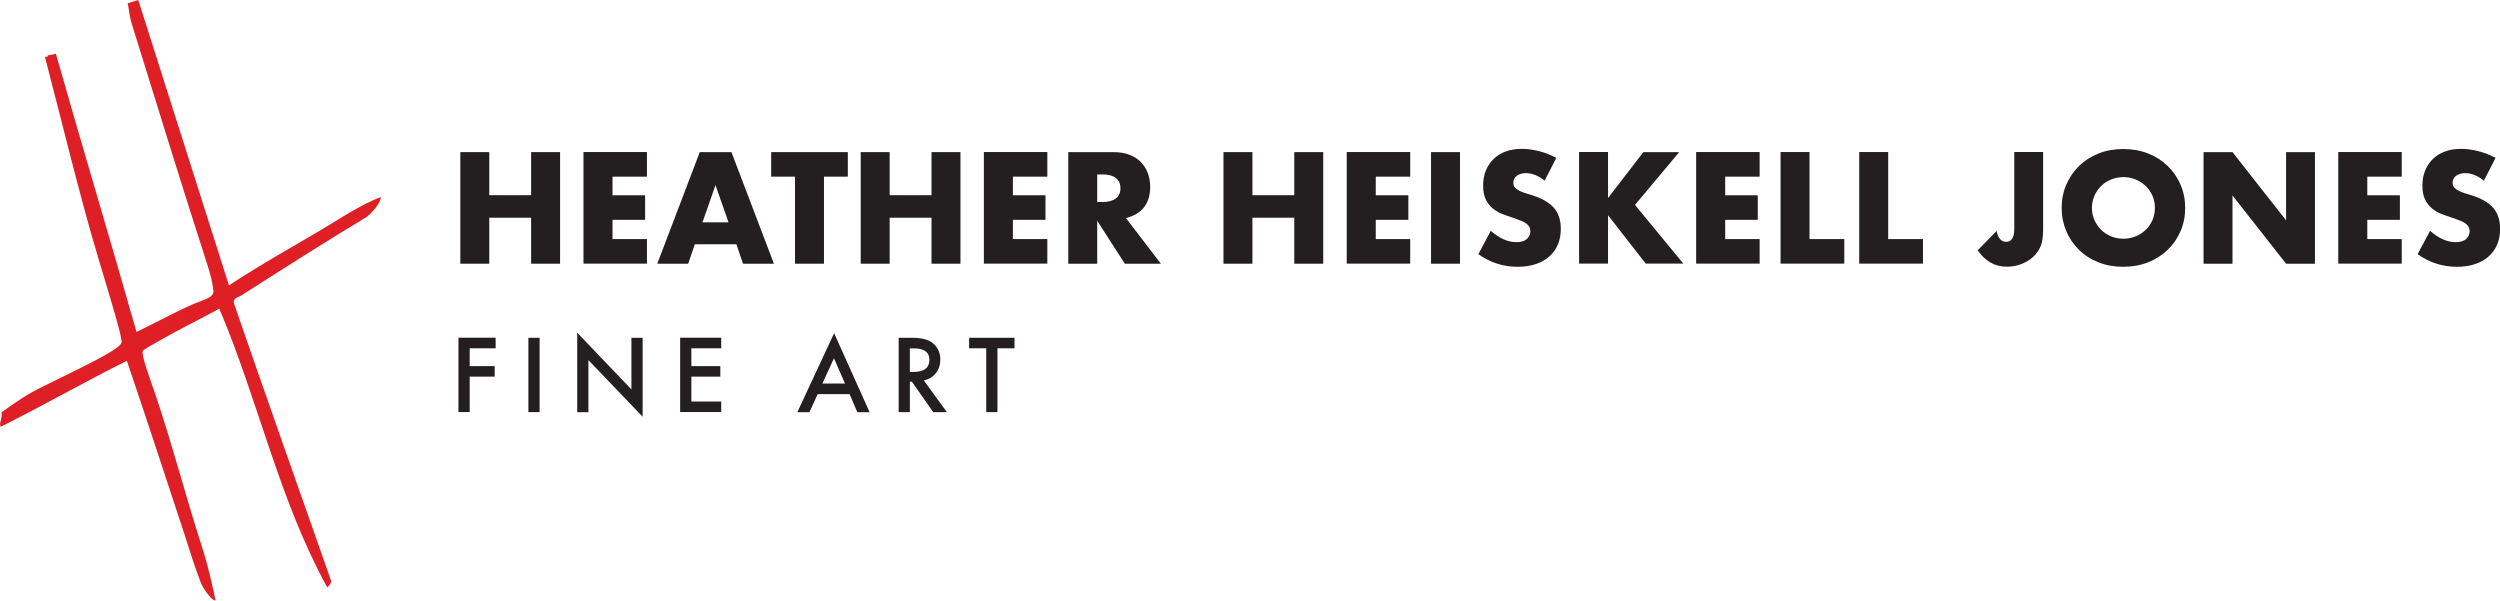
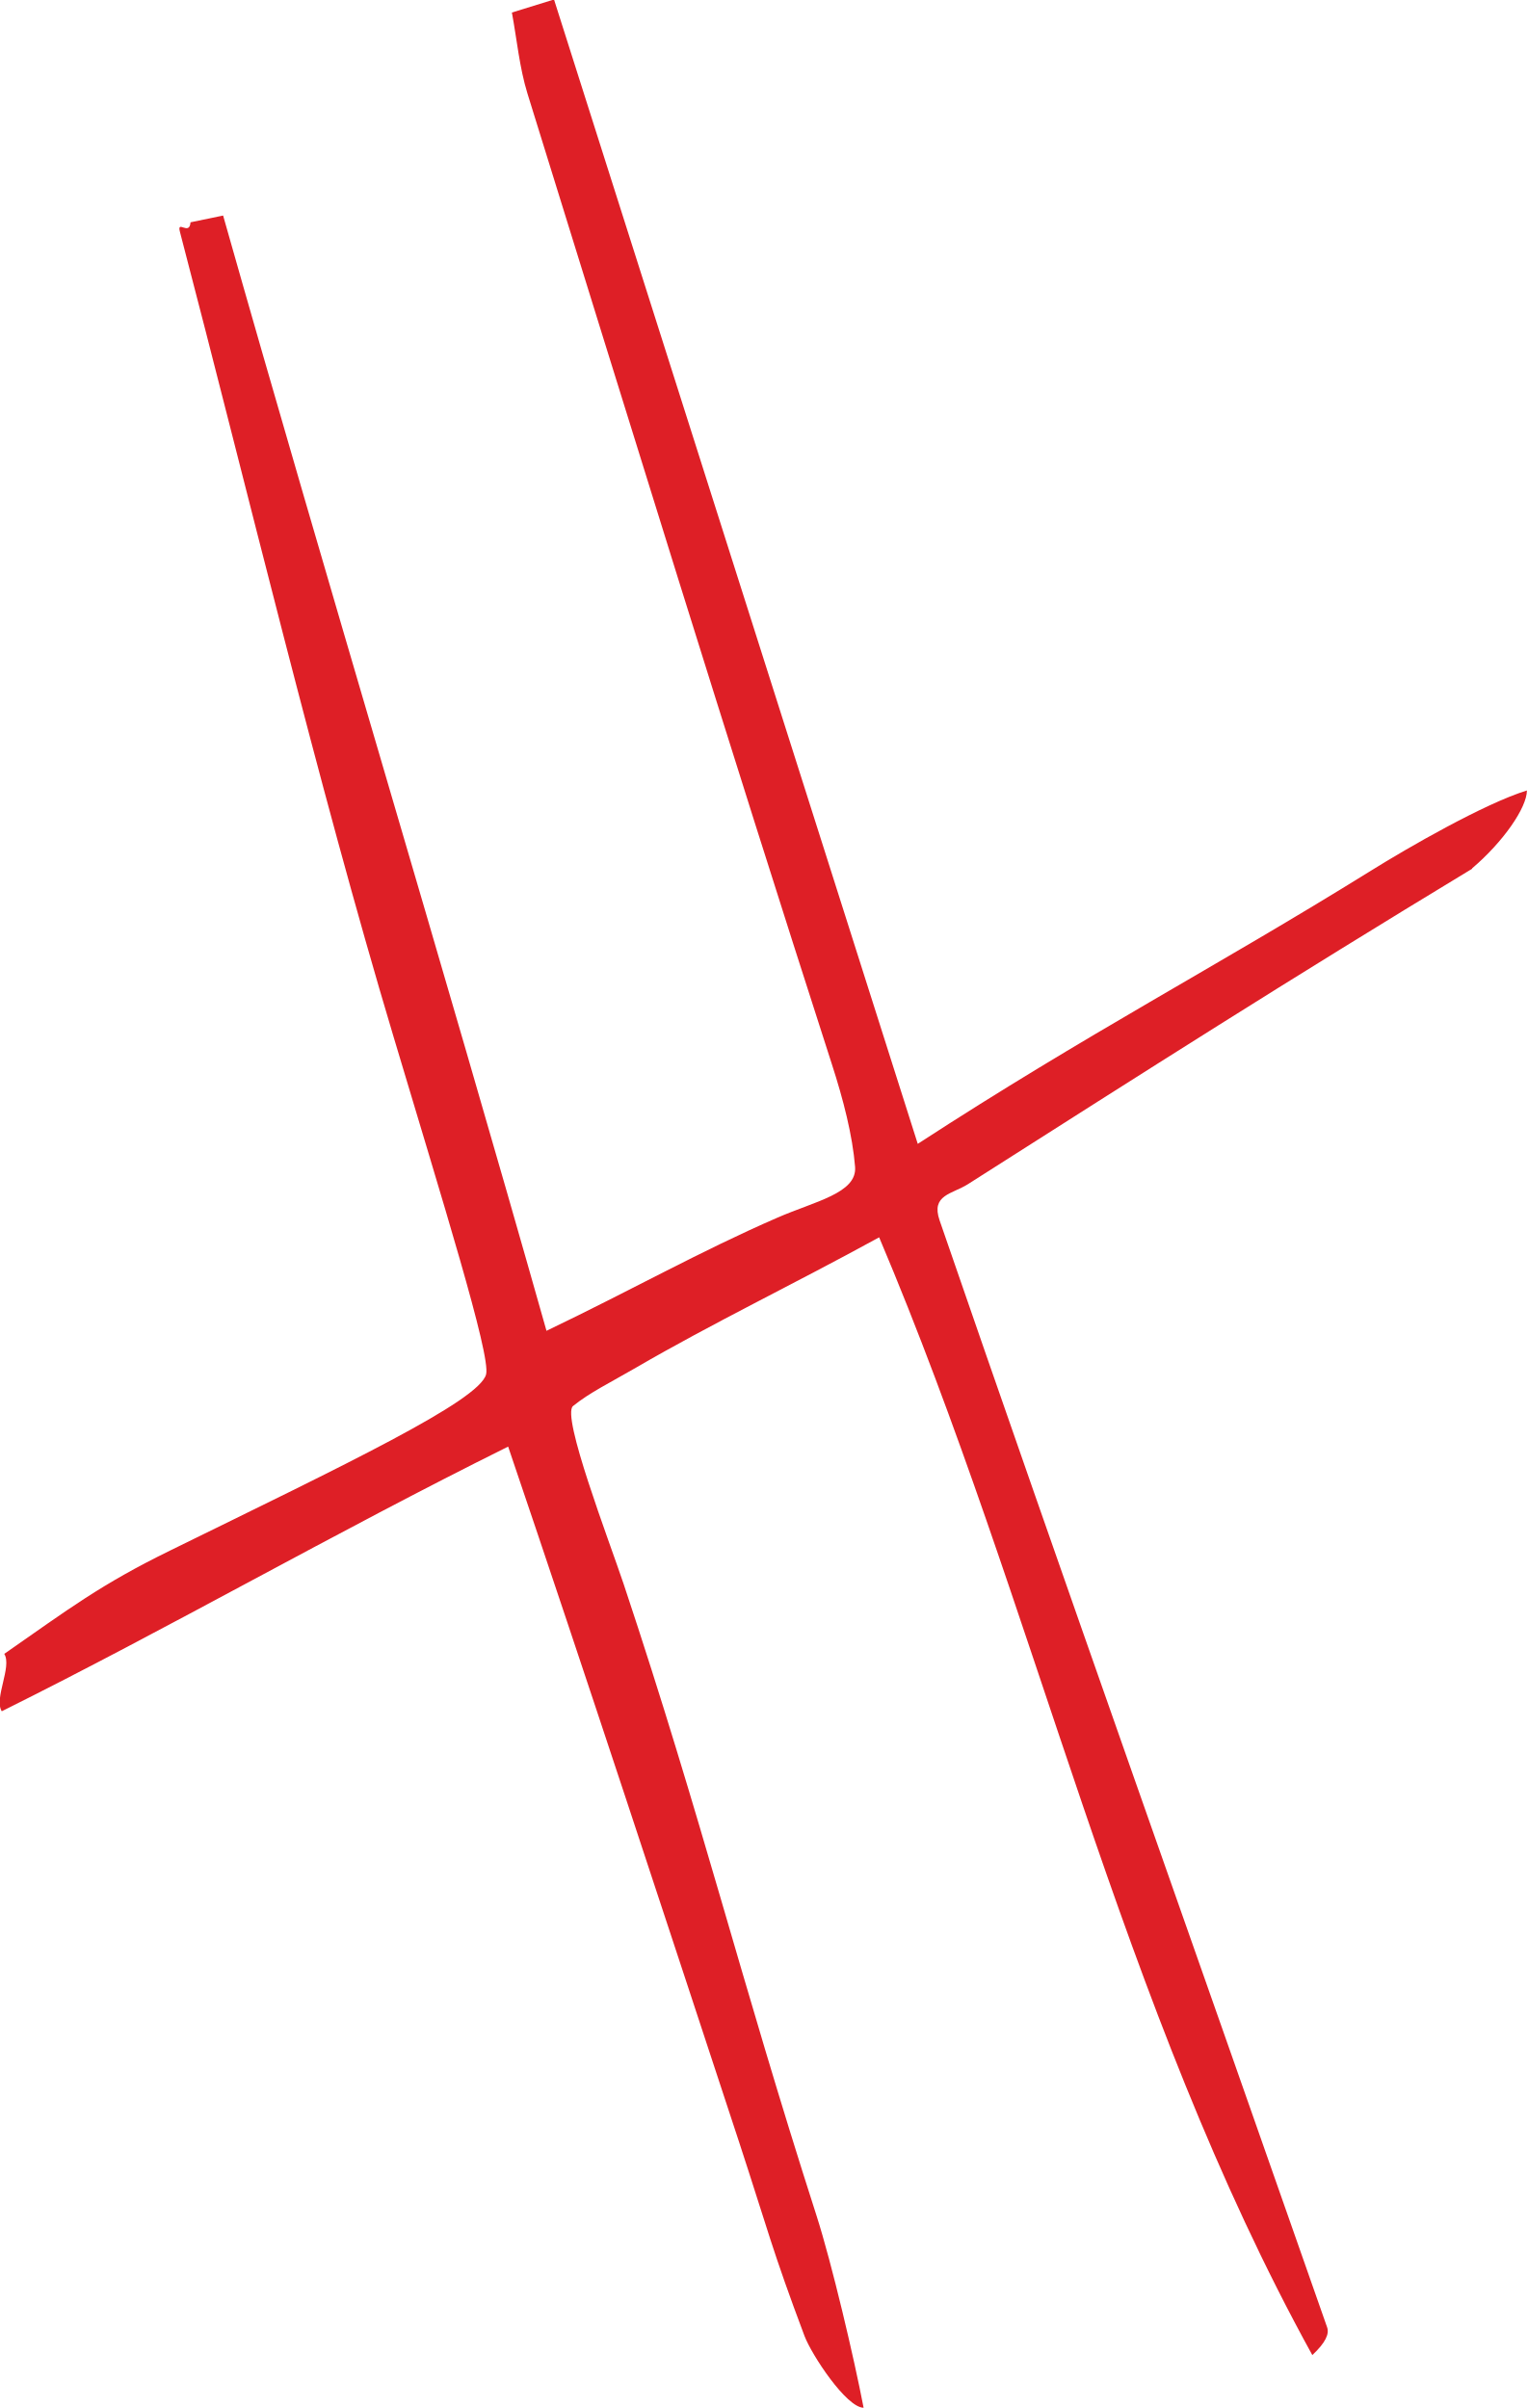
- <svg xmlns="http://www.w3.org/2000/svg" id="Layer_1" viewBox="0 0 283.17 68.02">
+ <svg xmlns="http://www.w3.org/2000/svg" id="Layer_1" viewBox="0 0 60.92 96.08">
  <defs>
-     <style>.cls-1{fill:#de1f26;}.cls-1,.cls-2{stroke-width:0px;}.cls-2{fill:#231f20;}</style>
+     <style>.cls-1{fill:#de1f26;stroke-width:0px;}</style>
  </defs>
  <g id="uDWPJr.tif">
-     <path class="cls-1" d="M41.58,24.54c-5.28,3.2-9.04,5.6-14.24,8.92-.45.28-1.05.3-.8,1.02,3.43,9.97,7.46,21.32,10.95,31.27.06.18-.03.43-.42.79-5.46-9.91-7.77-21.04-12.23-31.58-2.4,1.32-4.72,2.43-6.87,3.68-.76.44-1.3.7-1.77,1.08-.34.27,1.01,3.79,1.43,5.04,2.23,6.7,3.28,11.11,5.45,17.83.43,1.35,1.06,4.03,1.33,5.43-.48,0-1.47-1.48-1.67-2.03-.91-2.43-1.04-3.01-1.85-5.48-2.09-6.36-4.29-13.07-6.52-19.64-4.91,2.44-9.6,5.14-14.3,7.47-.23-.36.3-1.26.07-1.62,1.82-1.27,2.73-1.96,4.7-2.93,4.94-2.42,8.71-4.22,8.92-4.97.14-.53-1.25-4.96-2.61-9.53-2.16-7.21-4.12-15.45-6.03-22.73-.1-.37.27.12.29-.28.31-.06.61-.13.92-.19,2.96,10.47,6.14,20.94,9.13,31.51,2.44-1.17,4.34-2.25,6.51-3.19,1.07-.46,2.26-.69,2.2-1.44-.07-.88-.33-1.9-.66-2.91-2.94-9.11-5.76-18.27-8.6-27.41-.23-.74-.29-1.52-.44-2.28.4-.12.79-.25,1.19-.37,3.38,10.64,6.76,21.28,10.27,32.32,4.83-3.15,8.35-4.95,12.8-7.72,1.03-.64,3.21-1.89,4.41-2.27,0,.48-.66,1.45-1.55,2.2Z" />
+     <path class="cls-1" d="M58.73,34.66c-7.46,4.52-12.77,7.91-20.12,12.59-.63.4-1.48.42-1.13,1.44,4.85,14.08,10.54,30.11,15.46,44.17.09.26-.05.6-.59,1.11-7.71-14-10.98-29.72-17.28-44.6-3.39,1.86-6.66,3.43-9.7,5.2-1.07.62-1.84.99-2.51,1.53-.48.38,1.43,5.35,2.02,7.11,3.15,9.46,4.64,15.7,7.69,25.19.61,1.9,1.5,5.69,1.88,7.67-.68,0-2.07-2.1-2.36-2.87-1.29-3.43-1.47-4.26-2.61-7.74-2.96-8.99-6.06-18.46-9.21-27.74-6.93,3.44-13.56,7.26-20.2,10.56-.32-.51.42-1.78.1-2.29,2.57-1.79,3.85-2.77,6.63-4.13,6.97-3.42,12.31-5.96,12.59-7.02.2-.75-1.76-7-3.69-13.47-3.05-10.18-5.83-21.83-8.52-32.11-.14-.52.38.17.42-.39.43-.09.86-.18,1.3-.27,4.19,14.79,8.68,29.58,12.9,44.5,3.44-1.65,6.12-3.17,9.2-4.51,1.51-.66,3.19-.98,3.11-2.03-.1-1.25-.47-2.69-.93-4.11-4.15-12.87-8.13-25.8-12.14-38.72-.32-1.04-.42-2.15-.62-3.23.56-.17,1.12-.35,1.68-.52,4.78,15.03,9.55,30.06,14.51,45.66,6.83-4.44,11.8-7,18.08-10.9,1.46-.91,4.53-2.68,6.22-3.2,0,.68-.94,2.05-2.19,3.11Z" />
  </g>
-   <path class="cls-2" d="M55.42,22.11h4.74v-4.88h3.28v12.64h-3.28v-5.21h-4.74v5.21h-3.28v-12.64h3.28v4.88Z" />
-   <path class="cls-2" d="M73.28,20.01h-3.9v2.11h3.69v2.78h-3.69v2.18h3.9v2.78h-7.19v-12.64h7.19v2.78Z" />
-   <path class="cls-2" d="M83.39,27.67h-4.69l-.75,2.2h-3.5l4.81-12.64h3.59l4.81,12.64h-3.5l-.75-2.2ZM82.52,25.18l-1.48-4.21-1.47,4.21h2.95Z" />
-   <path class="cls-2" d="M93.33,20.01v9.86h-3.28v-9.86h-2.7v-2.78h8.68v2.78h-2.7Z" />
-   <path class="cls-2" d="M100.77,22.11h4.74v-4.88h3.28v12.64h-3.28v-5.21h-4.74v5.21h-3.28v-12.64h3.28v4.88Z" />
-   <path class="cls-2" d="M118.63,20.01h-3.9v2.11h3.69v2.78h-3.69v2.18h3.9v2.78h-7.19v-12.64h7.19v2.78Z" />
-   <path class="cls-2" d="M131.5,29.87h-4.09l-3.13-4.86v4.86h-3.28v-12.64h5.11c.7,0,1.32.1,1.84.31.53.21.96.49,1.3.85.34.36.6.77.77,1.24s.26.97.26,1.51c0,.96-.23,1.74-.7,2.34s-1.15,1-2.05,1.22l3.97,5.18ZM124.28,22.88h.62c.65,0,1.14-.14,1.49-.4.35-.27.52-.65.52-1.16s-.17-.89-.52-1.16c-.35-.27-.84-.4-1.49-.4h-.62v3.12Z" />
-   <path class="cls-2" d="M141.86,22.11h4.74v-4.88h3.28v12.64h-3.28v-5.21h-4.74v5.21h-3.28v-12.64h3.28v4.88Z" />
-   <path class="cls-2" d="M159.73,20.01h-3.9v2.11h3.69v2.78h-3.69v2.18h3.9v2.78h-7.19v-12.64h7.19v2.78Z" />
-   <path class="cls-2" d="M165.37,17.23v12.64h-3.28v-12.64h3.28Z" />
-   <path class="cls-2" d="M174.96,20.47c-.36-.29-.71-.51-1.07-.65-.36-.14-.71-.21-1.04-.21-.43,0-.77.1-1.04.3-.27.2-.4.46-.4.79,0,.22.07.41.2.55.14.14.31.27.53.38.22.11.46.2.74.28s.54.16.81.25c1.07.36,1.86.84,2.36,1.43.5.6.74,1.38.74,2.34,0,.65-.11,1.23-.33,1.76s-.54.98-.96,1.35c-.42.38-.93.67-1.54.87-.61.21-1.3.31-2.07.31-1.6,0-3.08-.47-4.44-1.43l1.41-2.65c.49.44.98.76,1.46.97.48.21.96.32,1.43.32.54,0,.94-.12,1.2-.37.26-.25.39-.53.39-.84,0-.19-.03-.35-.1-.49-.07-.14-.18-.27-.33-.39-.16-.12-.36-.23-.61-.33-.25-.1-.56-.21-.91-.34-.42-.14-.84-.28-1.25-.44s-.77-.38-1.09-.65c-.32-.27-.58-.61-.77-1.01s-.29-.92-.29-1.55.1-1.19.31-1.7c.21-.51.5-.94.87-1.31.38-.36.83-.65,1.37-.85.54-.2,1.15-.3,1.82-.3.63,0,1.28.09,1.96.26.68.17,1.34.43,1.96.76l-1.31,2.56Z" />
-   <path class="cls-2" d="M182.13,22.44l4.01-5.21h4.06l-5.01,5.98,5.48,6.65h-4.26l-4.27-5.48v5.48h-3.28v-12.64h3.28v5.21Z" />
-   <path class="cls-2" d="M199.31,20.01h-3.9v2.11h3.69v2.78h-3.69v2.18h3.9v2.78h-7.19v-12.64h7.19v2.78Z" />
-   <path class="cls-2" d="M204.96,17.23v9.85h3.94v2.78h-7.22v-12.64h3.28Z" />
-   <path class="cls-2" d="M213.87,17.23v9.85h3.94v2.78h-7.22v-12.64h3.28Z" />
-   <path class="cls-2" d="M231.42,17.23v8.76c0,.37-.02.71-.06,1.02-.04.31-.1.58-.19.8-.14.36-.34.68-.59.98-.25.3-.54.55-.88.75-.34.21-.71.37-1.11.49s-.84.18-1.28.18c-1.35,0-2.45-.62-3.3-1.86l2.15-2.2c.06.38.18.68.37.91s.42.33.7.33c.62,0,.92-.49.92-1.46v-8.71h3.29Z" />
-   <path class="cls-2" d="M233.52,23.55c0-.94.17-1.81.52-2.62s.83-1.52,1.44-2.12c.61-.6,1.35-1.08,2.2-1.42.85-.34,1.79-.51,2.82-.51s1.96.17,2.82.51c.86.34,1.6.81,2.22,1.42.62.6,1.1,1.31,1.45,2.12.35.81.52,1.68.52,2.62s-.17,1.81-.52,2.62c-.35.81-.83,1.52-1.45,2.12-.62.6-1.36,1.07-2.22,1.42-.86.34-1.8.51-2.82.51s-1.97-.17-2.82-.51c-.86-.34-1.59-.81-2.2-1.42-.62-.6-1.1-1.31-1.44-2.12s-.52-1.68-.52-2.62ZM236.95,23.55c0,.5.1.97.29,1.39.19.43.45.79.77,1.11.32.31.7.56,1.13.73.43.17.89.26,1.37.26s.94-.09,1.37-.26c.43-.17.81-.42,1.14-.73.33-.31.59-.68.78-1.11.19-.42.28-.89.28-1.39s-.09-.97-.28-1.39c-.19-.42-.45-.79-.78-1.11-.33-.31-.71-.56-1.14-.73-.43-.17-.89-.26-1.37-.26s-.94.09-1.37.26c-.43.17-.81.42-1.13.73-.32.31-.58.68-.77,1.11-.19.43-.29.89-.29,1.39Z" />
-   <path class="cls-2" d="M249.59,29.87v-12.64h3.28l6.07,7.73v-7.73h3.27v12.64h-3.27l-6.07-7.73v7.73h-3.28Z" />
-   <path class="cls-2" d="M272.04,20.01h-3.9v2.11h3.69v2.78h-3.69v2.18h3.9v2.78h-7.19v-12.64h7.19v2.78Z" />
-   <path class="cls-2" d="M281.35,20.47c-.36-.29-.71-.51-1.07-.65-.36-.14-.71-.21-1.04-.21-.43,0-.77.1-1.04.3-.27.2-.4.46-.4.79,0,.22.07.41.2.55.14.14.31.27.53.38.22.11.46.2.74.28s.54.16.81.25c1.07.36,1.86.84,2.36,1.43.5.6.74,1.38.74,2.34,0,.65-.11,1.23-.33,1.76s-.54.98-.96,1.35c-.42.38-.93.67-1.54.87-.61.21-1.3.31-2.07.31-1.6,0-3.08-.47-4.44-1.43l1.41-2.65c.49.44.98.76,1.46.97.48.21.96.32,1.43.32.54,0,.94-.12,1.2-.37.26-.25.39-.53.39-.84,0-.19-.03-.35-.1-.49-.07-.14-.18-.27-.33-.39-.16-.12-.36-.23-.61-.33-.25-.1-.56-.21-.91-.34-.42-.14-.84-.28-1.25-.44s-.77-.38-1.09-.65c-.32-.27-.58-.61-.77-1.01s-.29-.92-.29-1.55.1-1.19.31-1.7c.21-.51.5-.94.87-1.31.38-.36.83-.65,1.37-.85.54-.2,1.15-.3,1.82-.3.63,0,1.28.09,1.96.26.68.17,1.34.43,1.96.76l-1.31,2.56Z" />
-   <path class="cls-2" d="M56.14,39.45h-2.94v2.02h2.83v1.19h-2.83v4.01h-1.27v-8.42h4.21v1.19Z" />
-   <path class="cls-2" d="M61.12,38.26v8.42h-1.27v-8.42h1.27Z" />
-   <path class="cls-2" d="M65.38,46.68v-9l6.14,6.43v-5.85h1.27v8.94l-6.14-6.41v5.9h-1.27Z" />
-   <path class="cls-2" d="M81.69,39.45h-3.38v2.02h3.28v1.19h-3.28v2.82h3.38v1.19h-4.65v-8.42h4.65v1.19Z" />
-   <path class="cls-2" d="M96.23,44.64h-3.61l-.94,2.05h-1.37l4.17-8.95,4.02,8.95h-1.39l-.88-2.05ZM95.71,43.44l-1.25-2.86-1.31,2.86h2.56Z" />
-   <path class="cls-2" d="M104.64,43.09l2.61,3.59h-1.55l-2.41-3.45h-.23v3.45h-1.27v-8.42h1.49c1.11,0,1.92.21,2.41.63.55.47.82,1.08.82,1.84,0,.6-.17,1.11-.51,1.54-.34.43-.79.7-1.35.82ZM103.06,42.13h.4c1.2,0,1.81-.46,1.81-1.38,0-.86-.59-1.29-1.76-1.29h-.45v2.67Z" />
-   <path class="cls-2" d="M112.98,39.45v7.23h-1.27v-7.23h-1.94v-1.19h5.14v1.19h-1.93Z" />
</svg>
